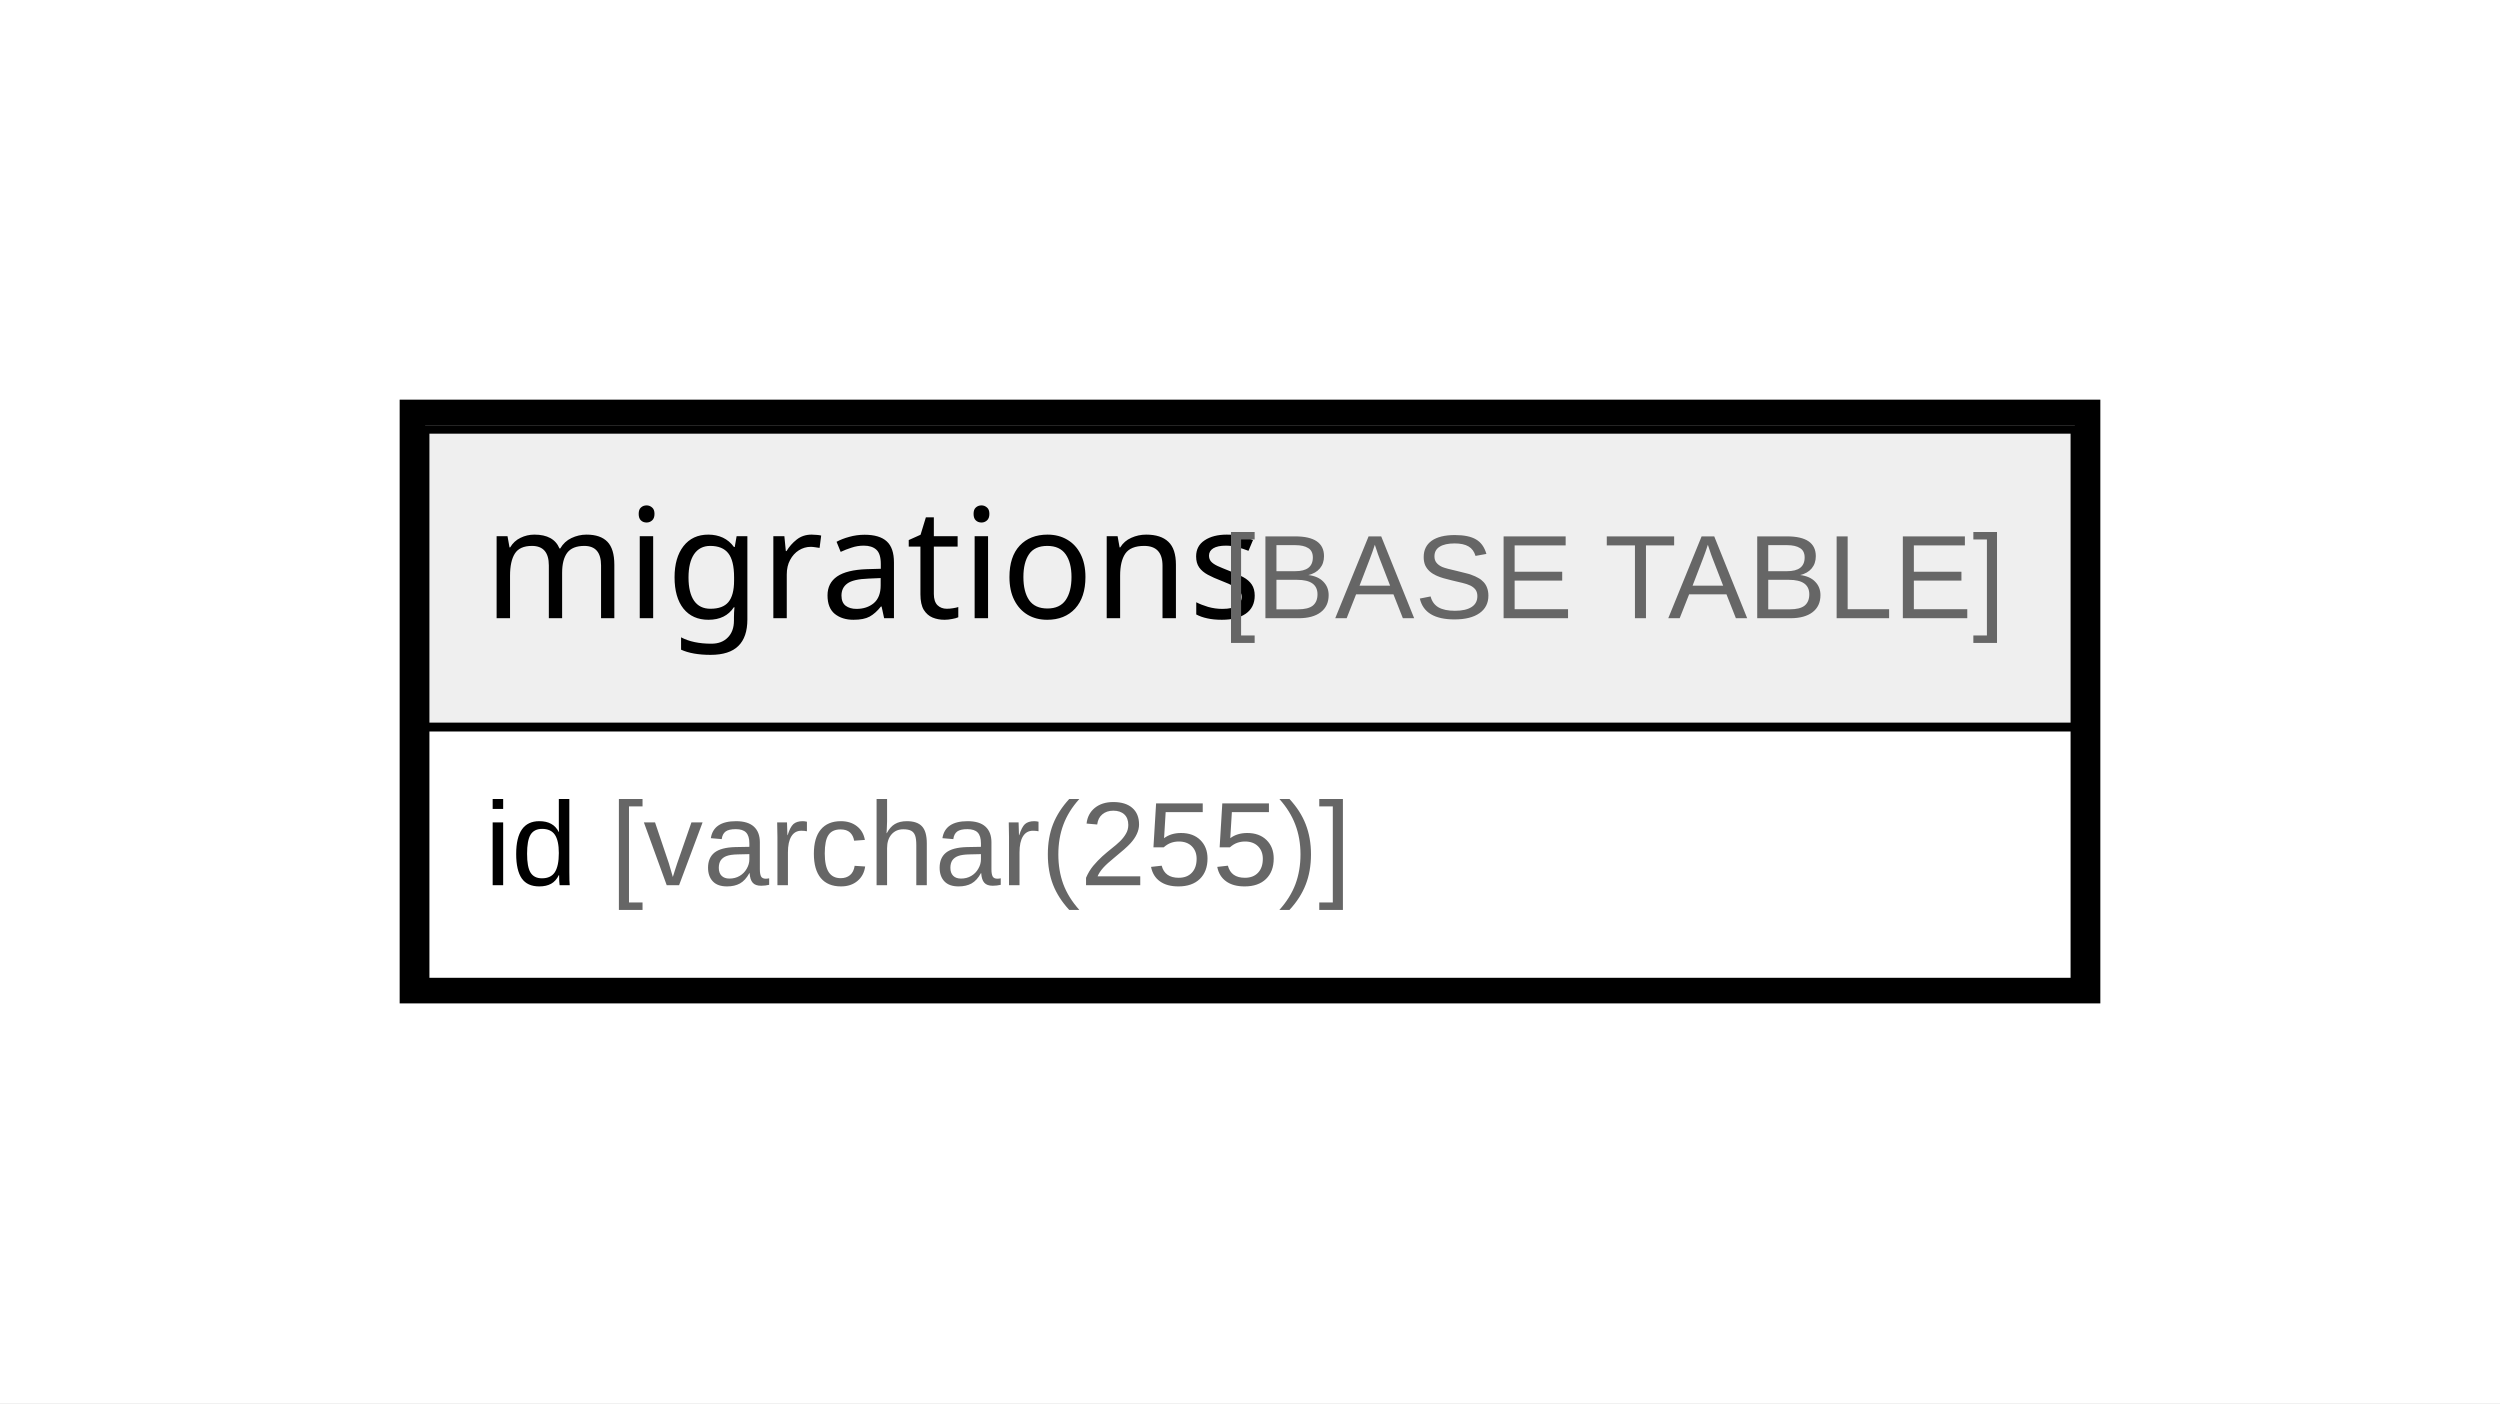
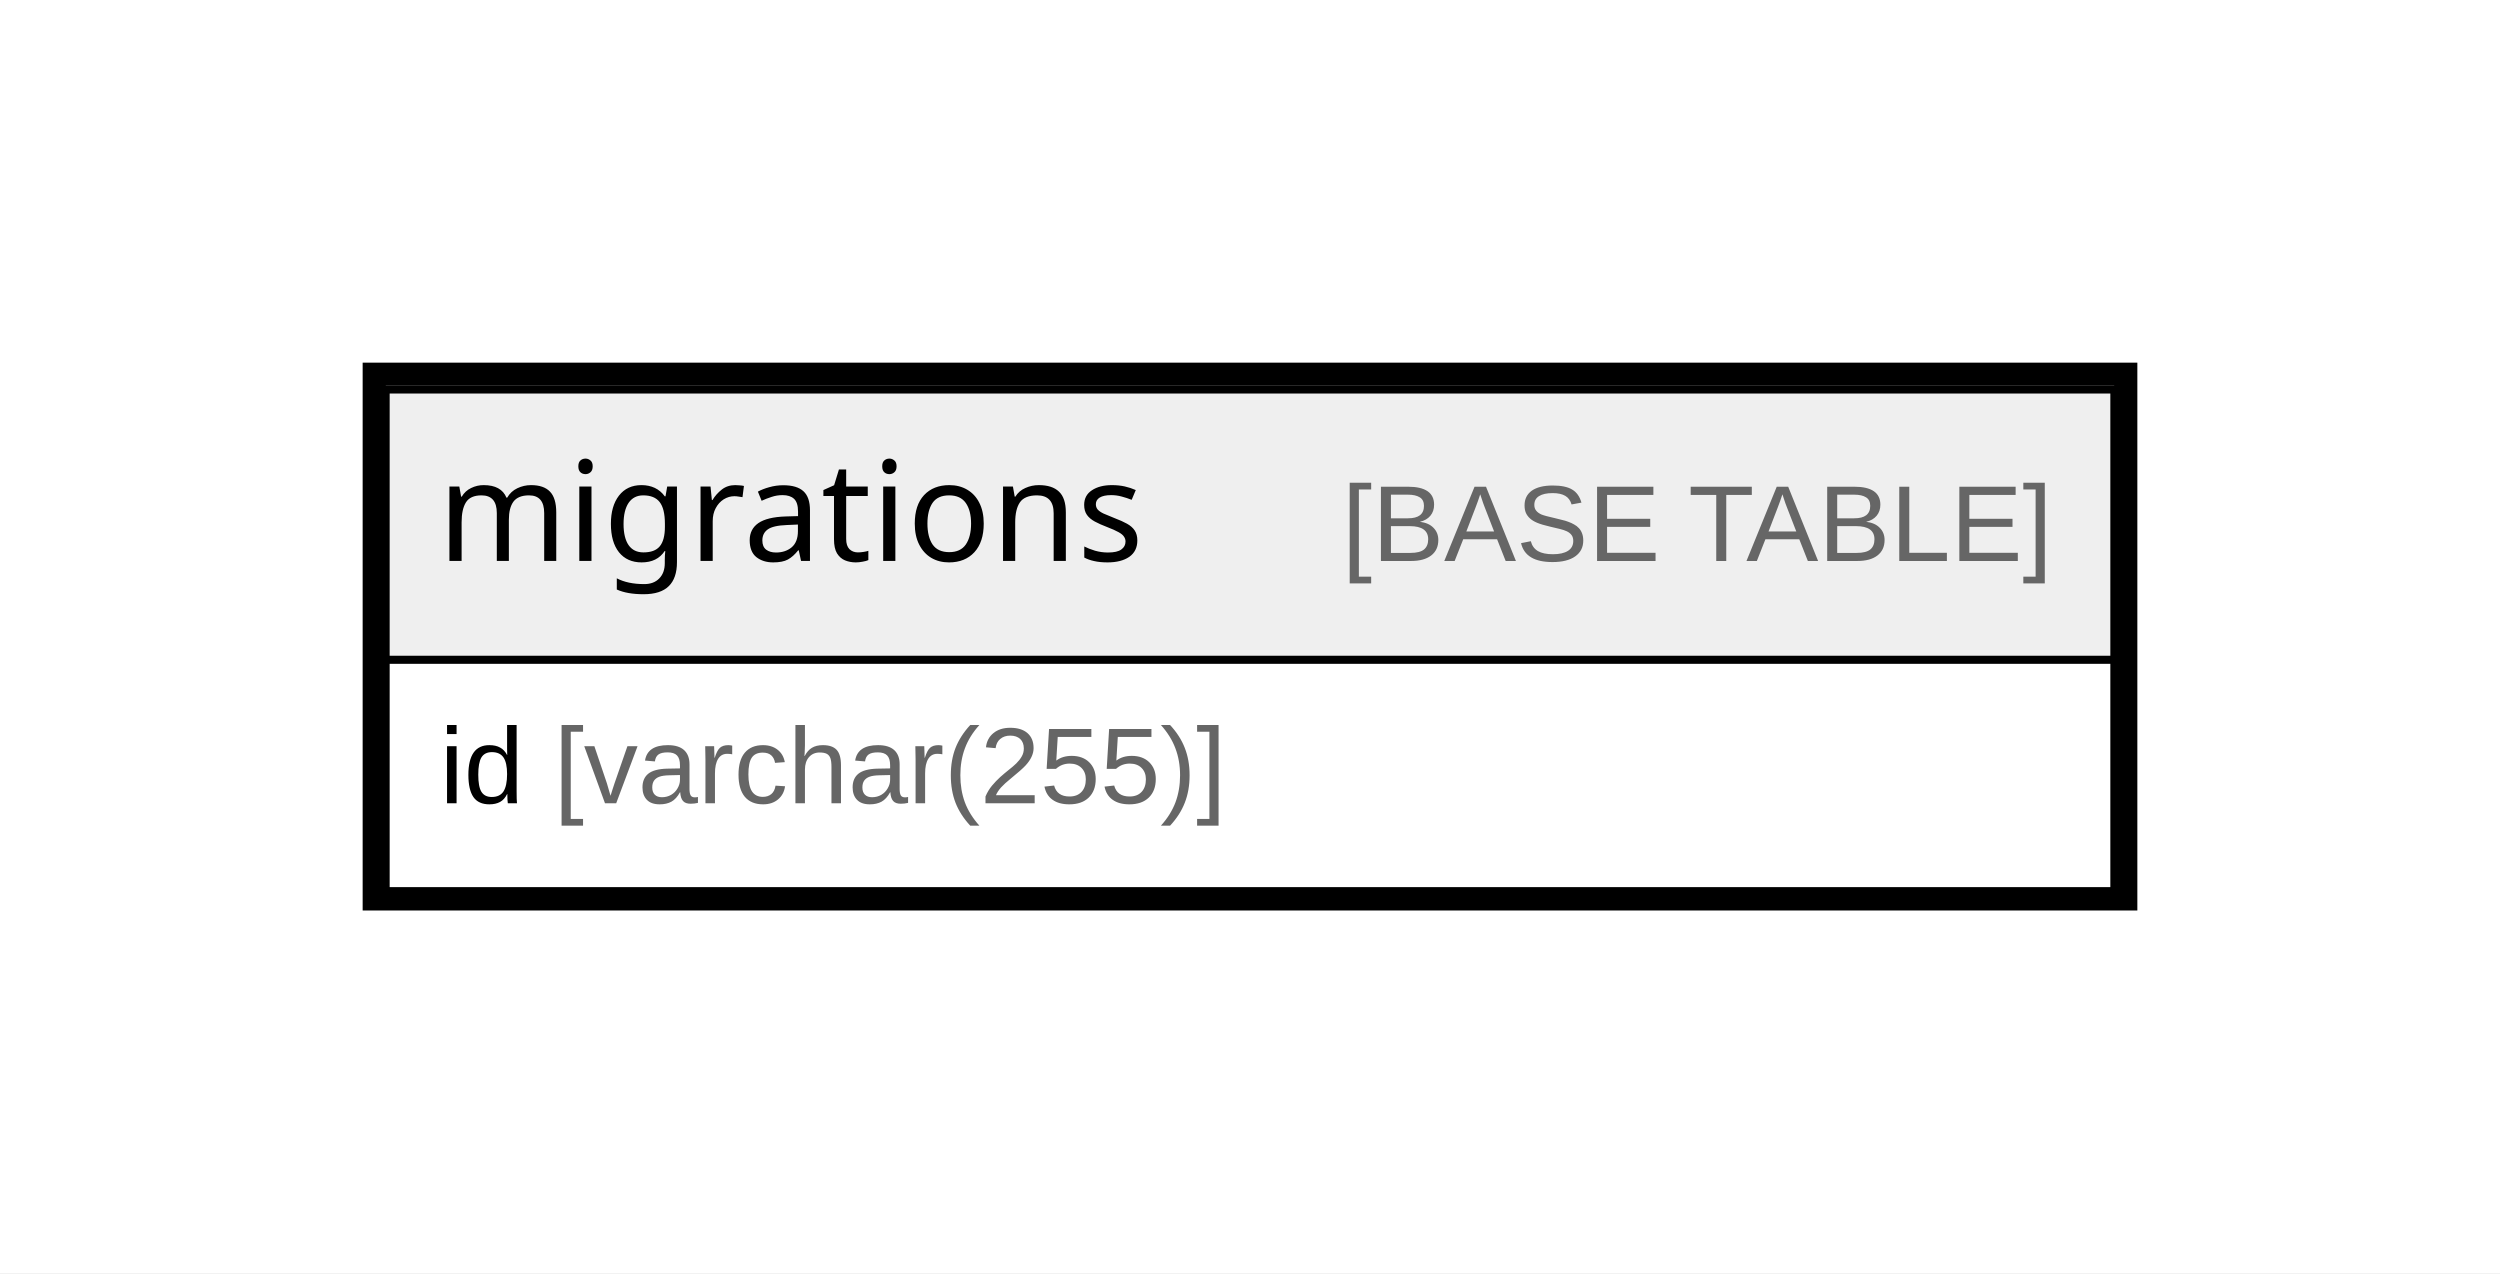
- <svg xmlns="http://www.w3.org/2000/svg" width="294pt" height="165pt" viewBox="0.00 0.00 294.00 165.00">
+ <svg xmlns="http://www.w3.org/2000/svg" width="324pt" height="165pt" viewBox="0.00 0.00 324.00 165.00">
  <g id="graph0" class="graph" transform="scale(1 1) rotate(0) translate(4 161)">
-     <polygon fill="#ffffff" stroke="transparent" points="-4,4 -4,-161 290,-161 290,4 -4,4" />
+     <polygon fill="#ffffff" stroke="transparent" points="-4,4 -4,-161 320,-161 320,4 -4,4" />
    <g id="node1" class="node">
-       <polygon fill="#efefef" stroke="transparent" points="46,-75.5 46,-110.5 240,-110.5 240,-75.5 46,-75.5" />
-       <polygon fill="none" stroke="#000000" points="46,-75.5 46,-110.5 240,-110.5 240,-75.5 46,-75.5" />
-       <text text-anchor="start" x="52.873" y="-88.3" font-family="Arial Bold" font-size="18.00" fill="#000000">migrations</text>
-       <text text-anchor="start" x="135.873" y="-88.3" font-family="Arial" font-size="14.00" fill="#000000"> </text>
-       <text text-anchor="start" x="139.764" y="-88.3" font-family="Arial" font-size="14.00" fill="#666666">[BASE TABLE]</text>
-       <polygon fill="none" stroke="#000000" points="46,-45.5 46,-75.5 240,-75.5 240,-45.5 46,-45.5" />
+       <polygon fill="#efefef" stroke="transparent" points="46,-75.5 46,-110.5 270,-110.5 270,-75.5 46,-75.5" />
+       <polygon fill="none" stroke="#000000" points="46,-75.5 46,-110.5 270,-110.5 270,-75.5 46,-75.5" />
+       <text text-anchor="start" x="52.716" y="-88.3" font-family="Arial Bold" font-size="18.00" fill="#000000">migrations</text>
+       <text text-anchor="start" x="135.716" y="-88.3" font-family="Arial" font-size="14.00" fill="#000000">    </text>
+       <text text-anchor="start" x="169.921" y="-88.3" font-family="Arial" font-size="14.00" fill="#666666">[BASE TABLE]</text>
+       <polygon fill="none" stroke="#000000" points="46,-45.5 46,-75.5 270,-75.5 270,-45.5 46,-45.5" />
      <text text-anchor="start" x="53" y="-56.9" font-family="Arial" font-size="14.00" fill="#000000">id </text>
      <text text-anchor="start" x="67.78" y="-56.9" font-family="Arial" font-size="14.00" fill="#666666">[varchar(255)]</text>
-       <polygon fill="none" stroke="#000000" stroke-width="3" points="44.5,-44.5 44.5,-112.5 241.5,-112.5 241.5,-44.5 44.5,-44.5" />
+       <polygon fill="none" stroke="#000000" stroke-width="3" points="44.5,-44.5 44.5,-112.5 271.5,-112.5 271.5,-44.5 44.5,-44.5" />
    </g>
  </g>
</svg>
